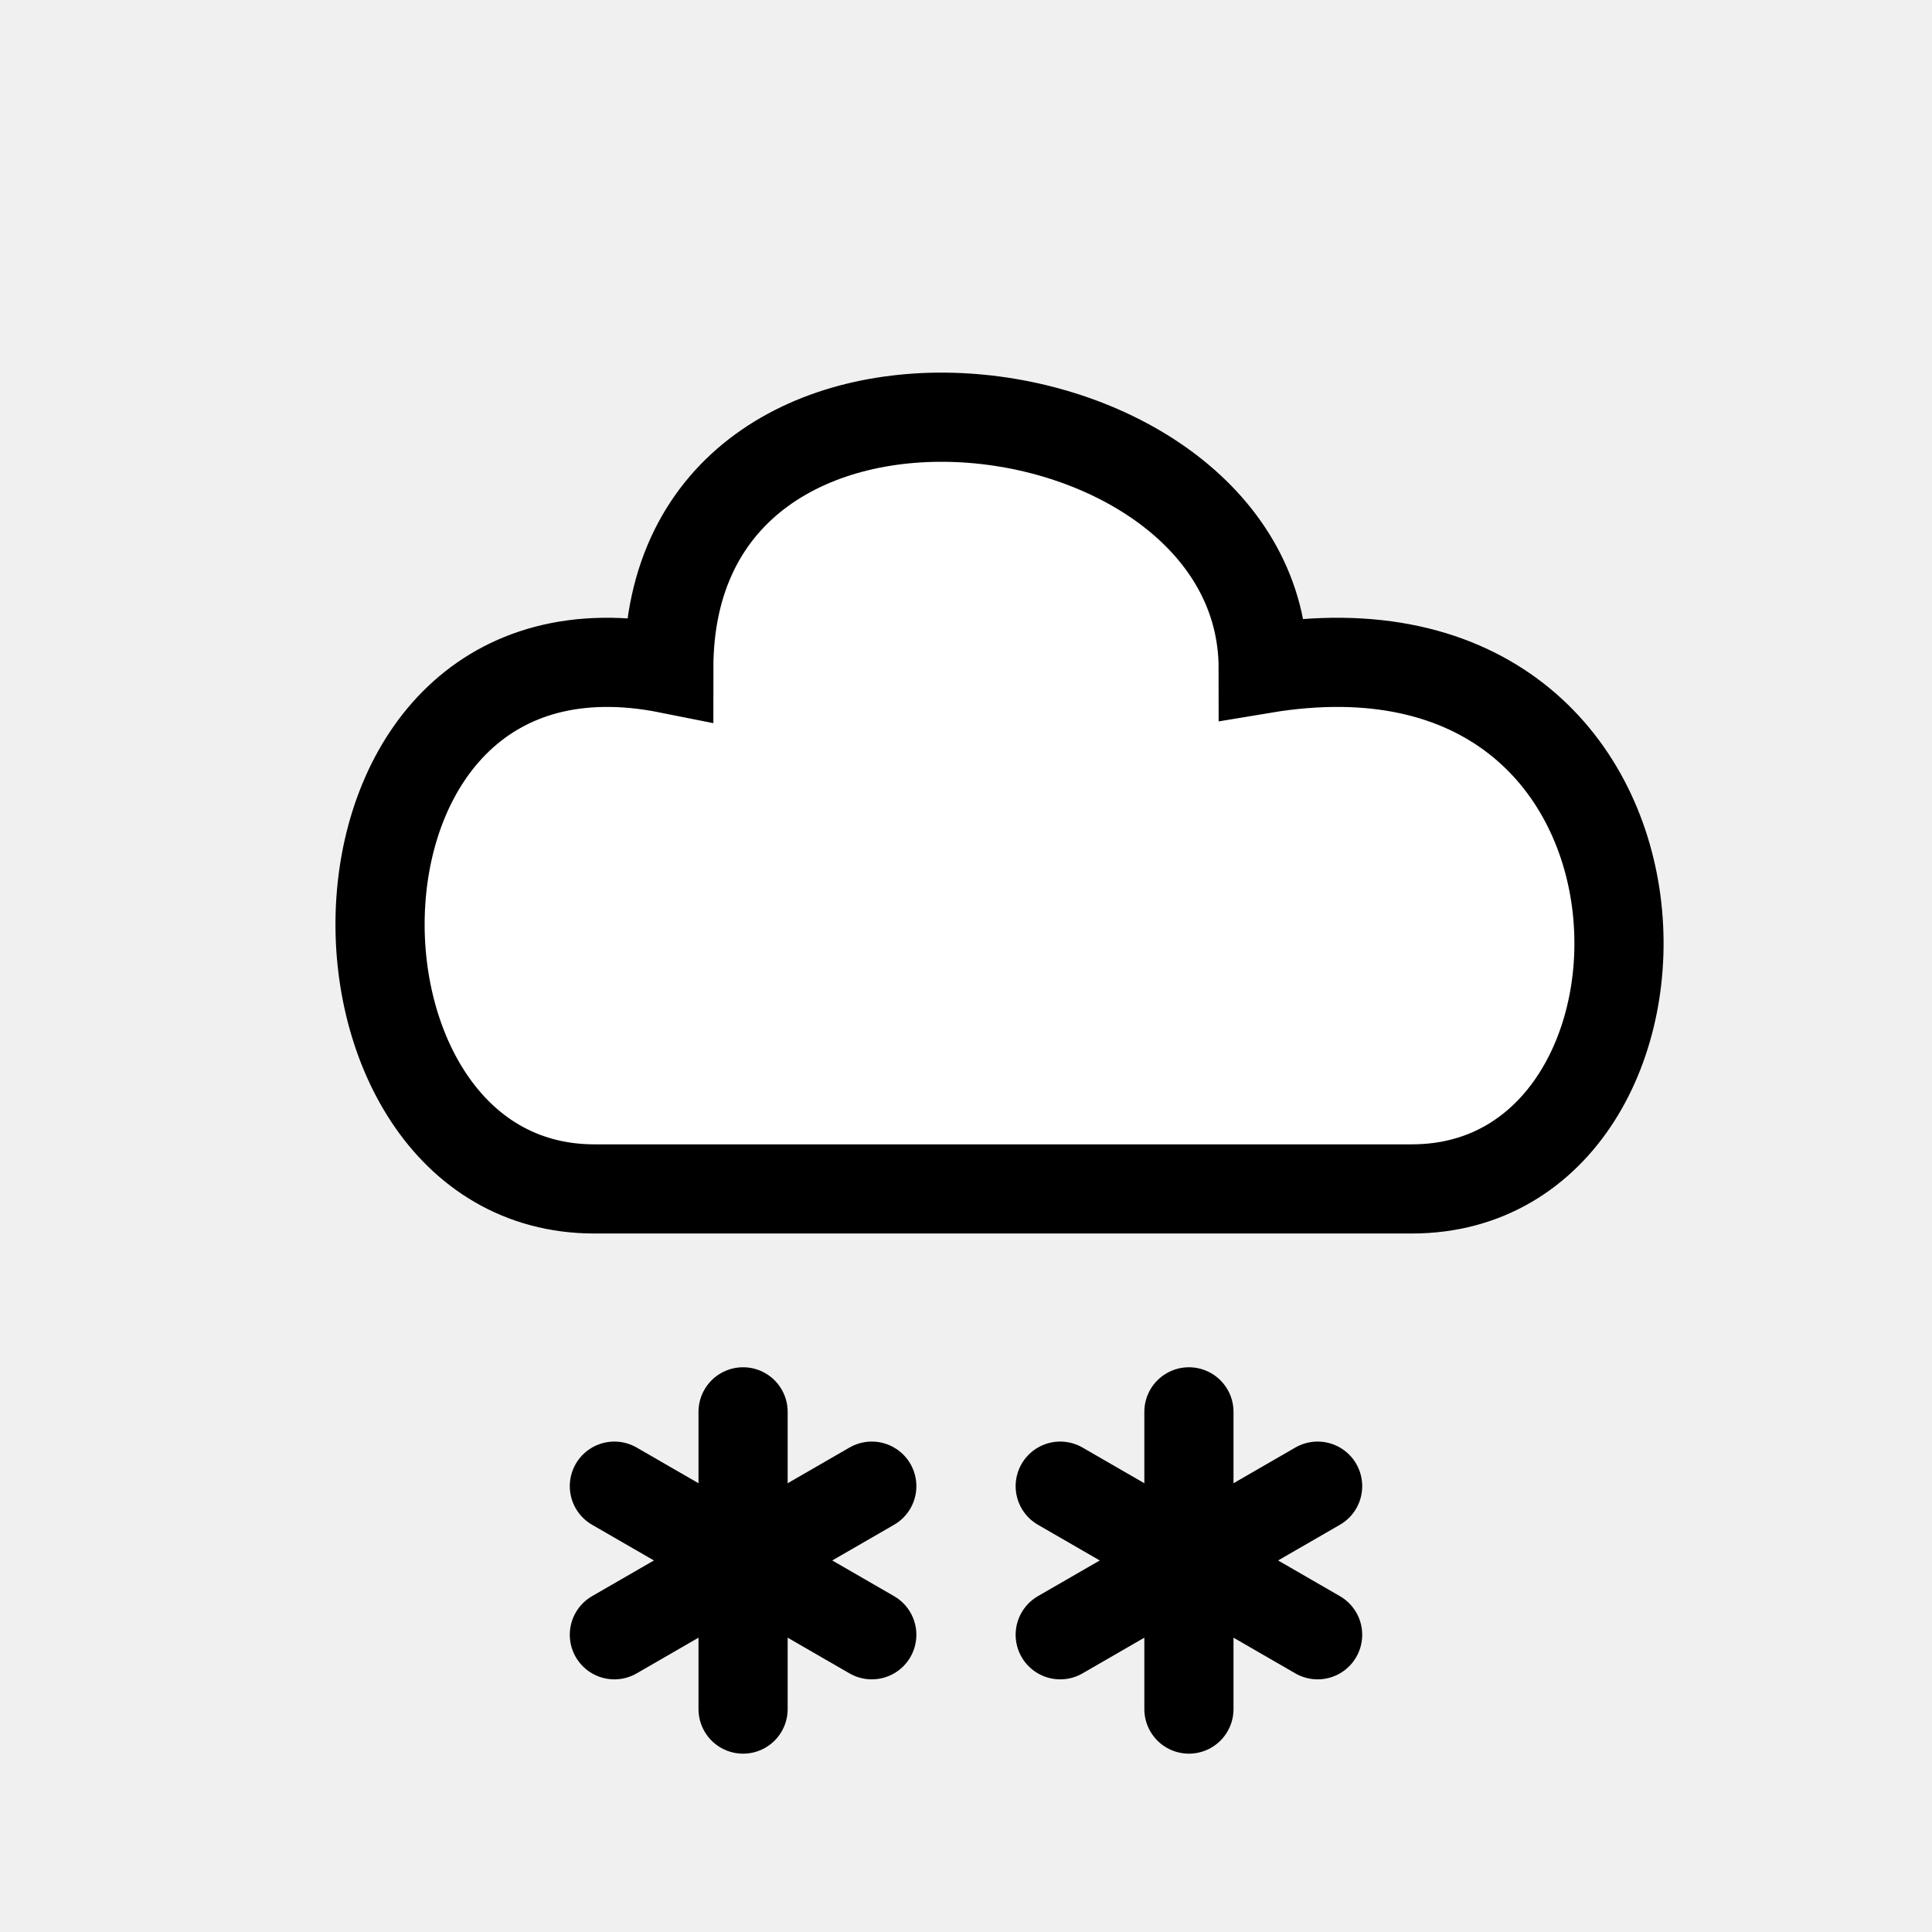
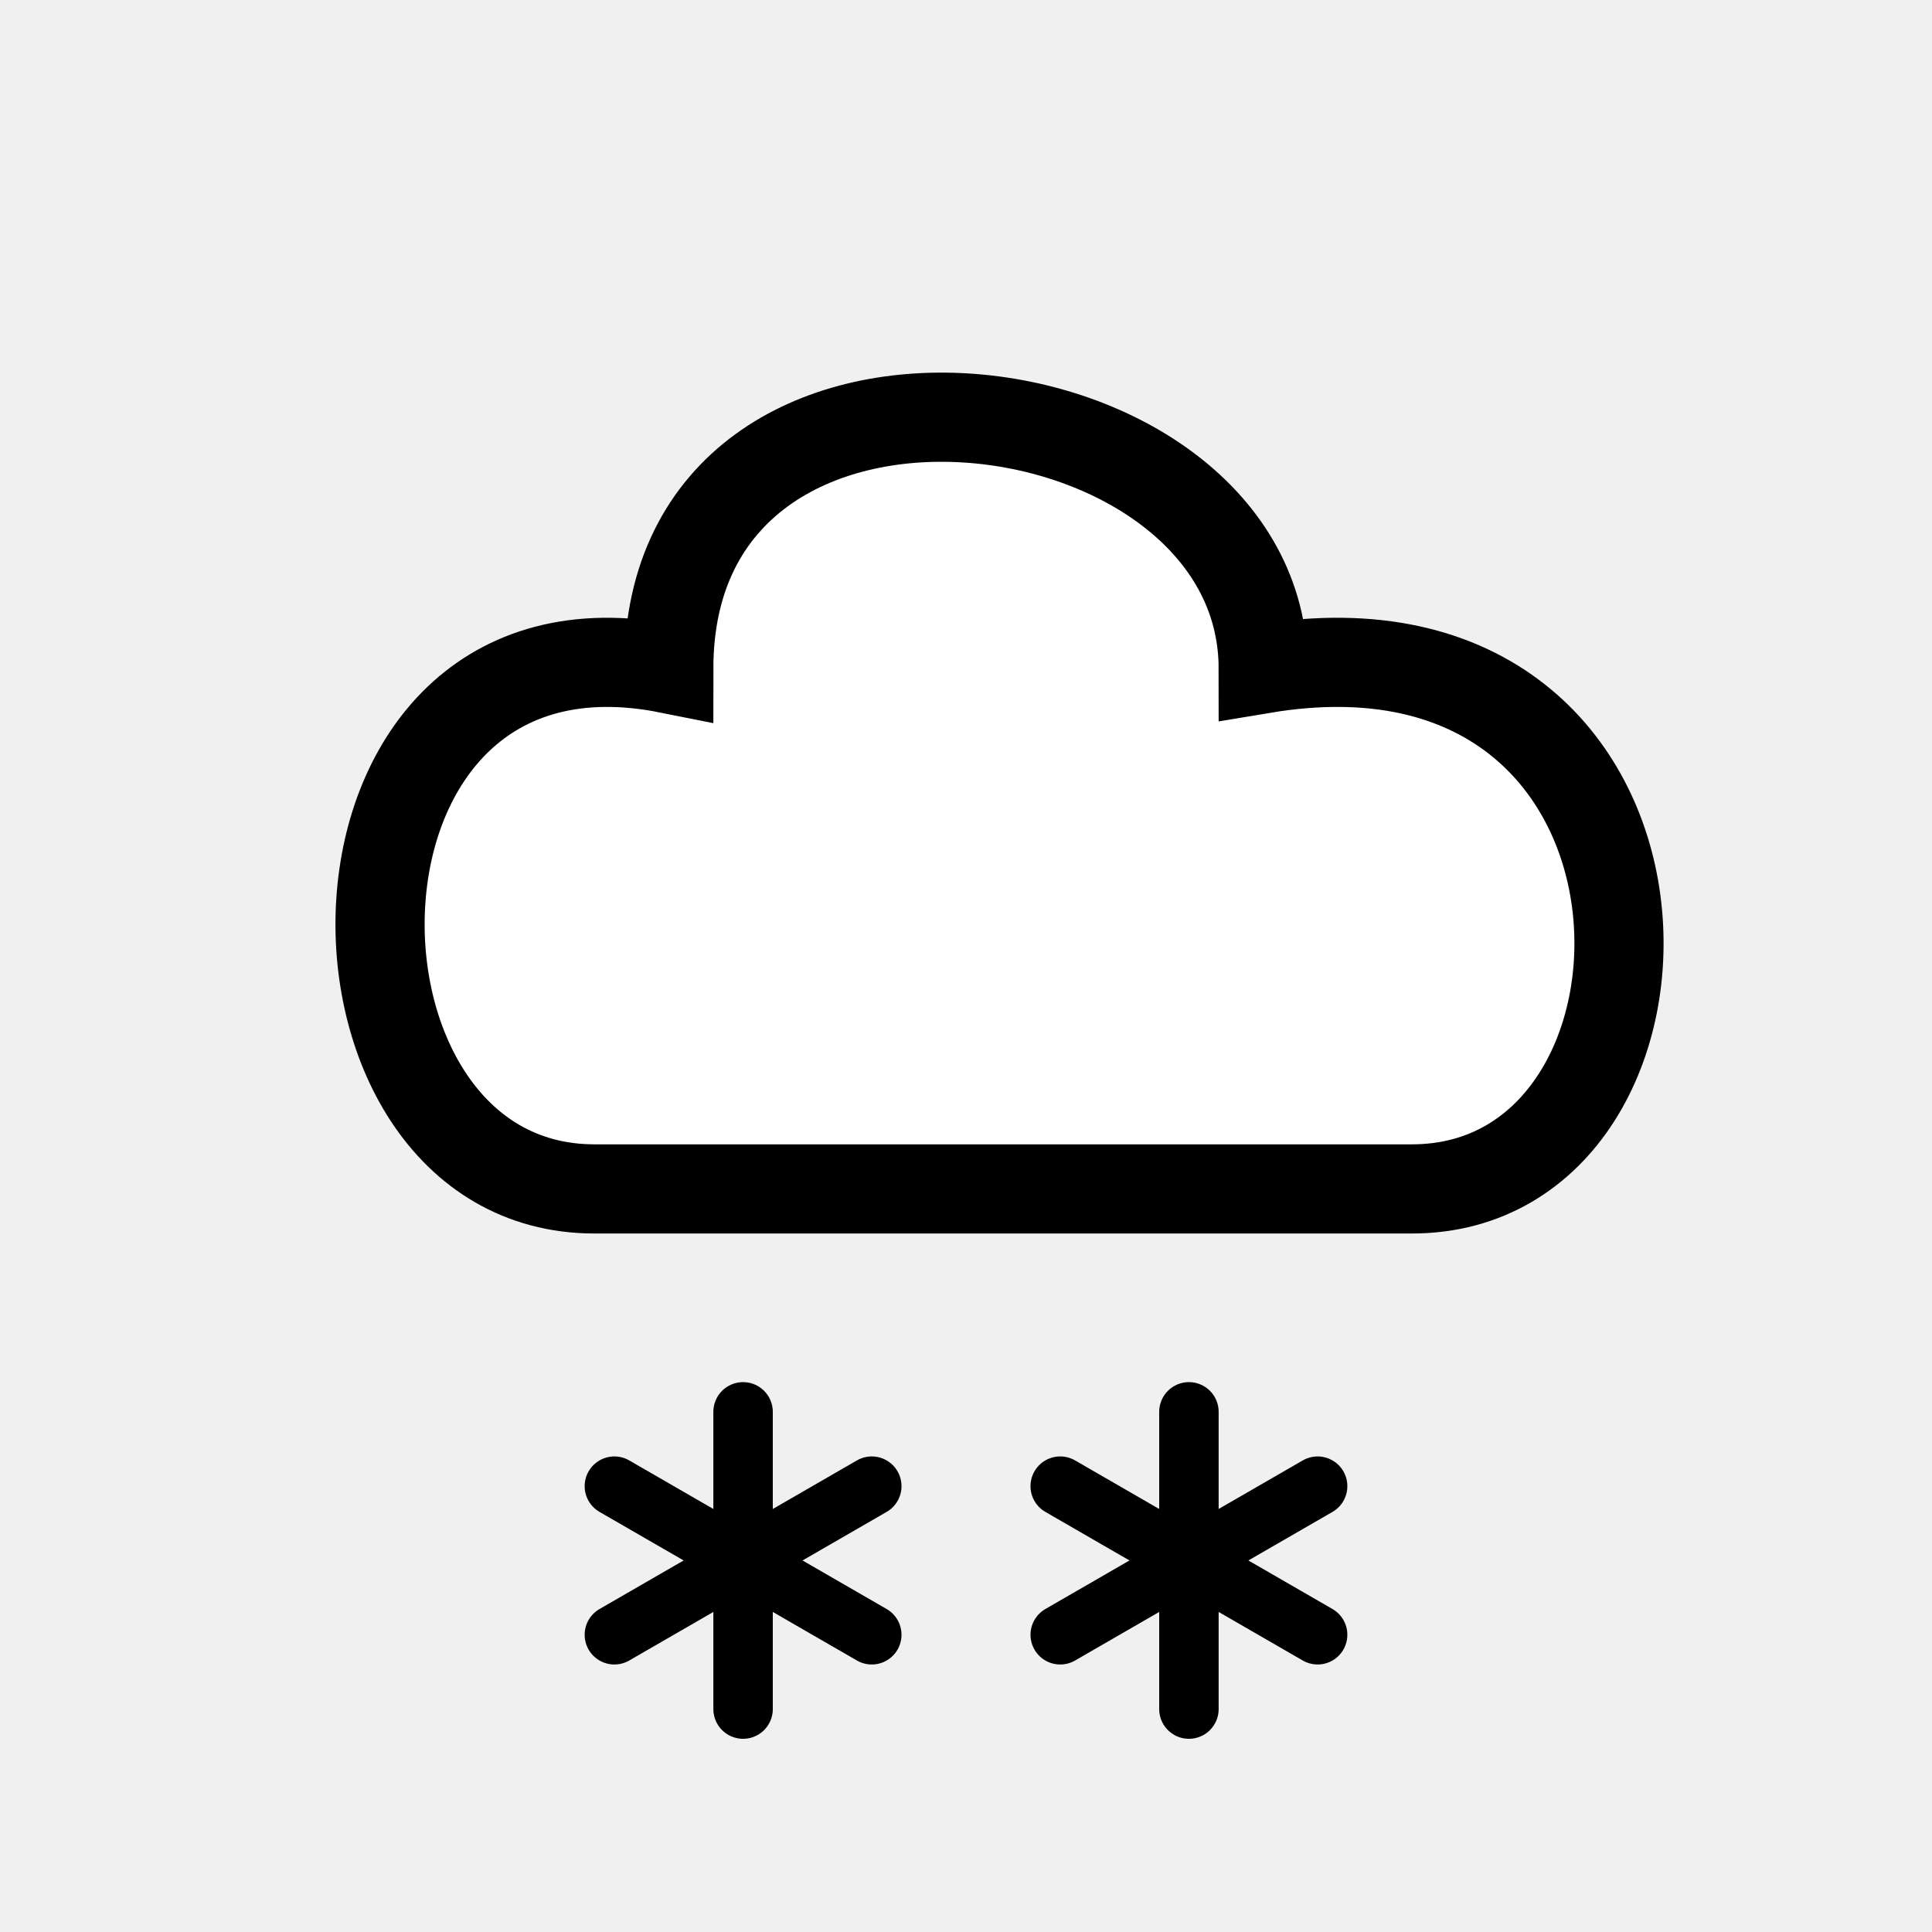
<svg xmlns="http://www.w3.org/2000/svg" xmlns:xlink="http://www.w3.org/1999/xlink" version="1.1" id="Layer_1" viewBox="0 0 130 130" width="80" height="80" style="background-color: white" stroke="black" fill="white" stroke-width="6">
  <path d="M 40 80 C 20 80, 20 40, 45 45 C 45 20, 85 25, 85 45 C 115 40, 115 80, 95 80 z" />
-   <g id="flake" stroke-width="6" transform="translate(-15)">
+   <g id="flake" stroke-width="4" transform="translate(-15)">
    <path d="M 65 95 v 20" stroke-linecap="round" />
    <path d="M 65 95 v 20" stroke-linecap="round" transform="rotate(60 65 105)" />
    <path d="M 65 95 v 20" stroke-linecap="round" transform="rotate(120 65 105)" />
  </g>
  <use xlink:href="#flake" transform="translate(30)" />
</svg>
